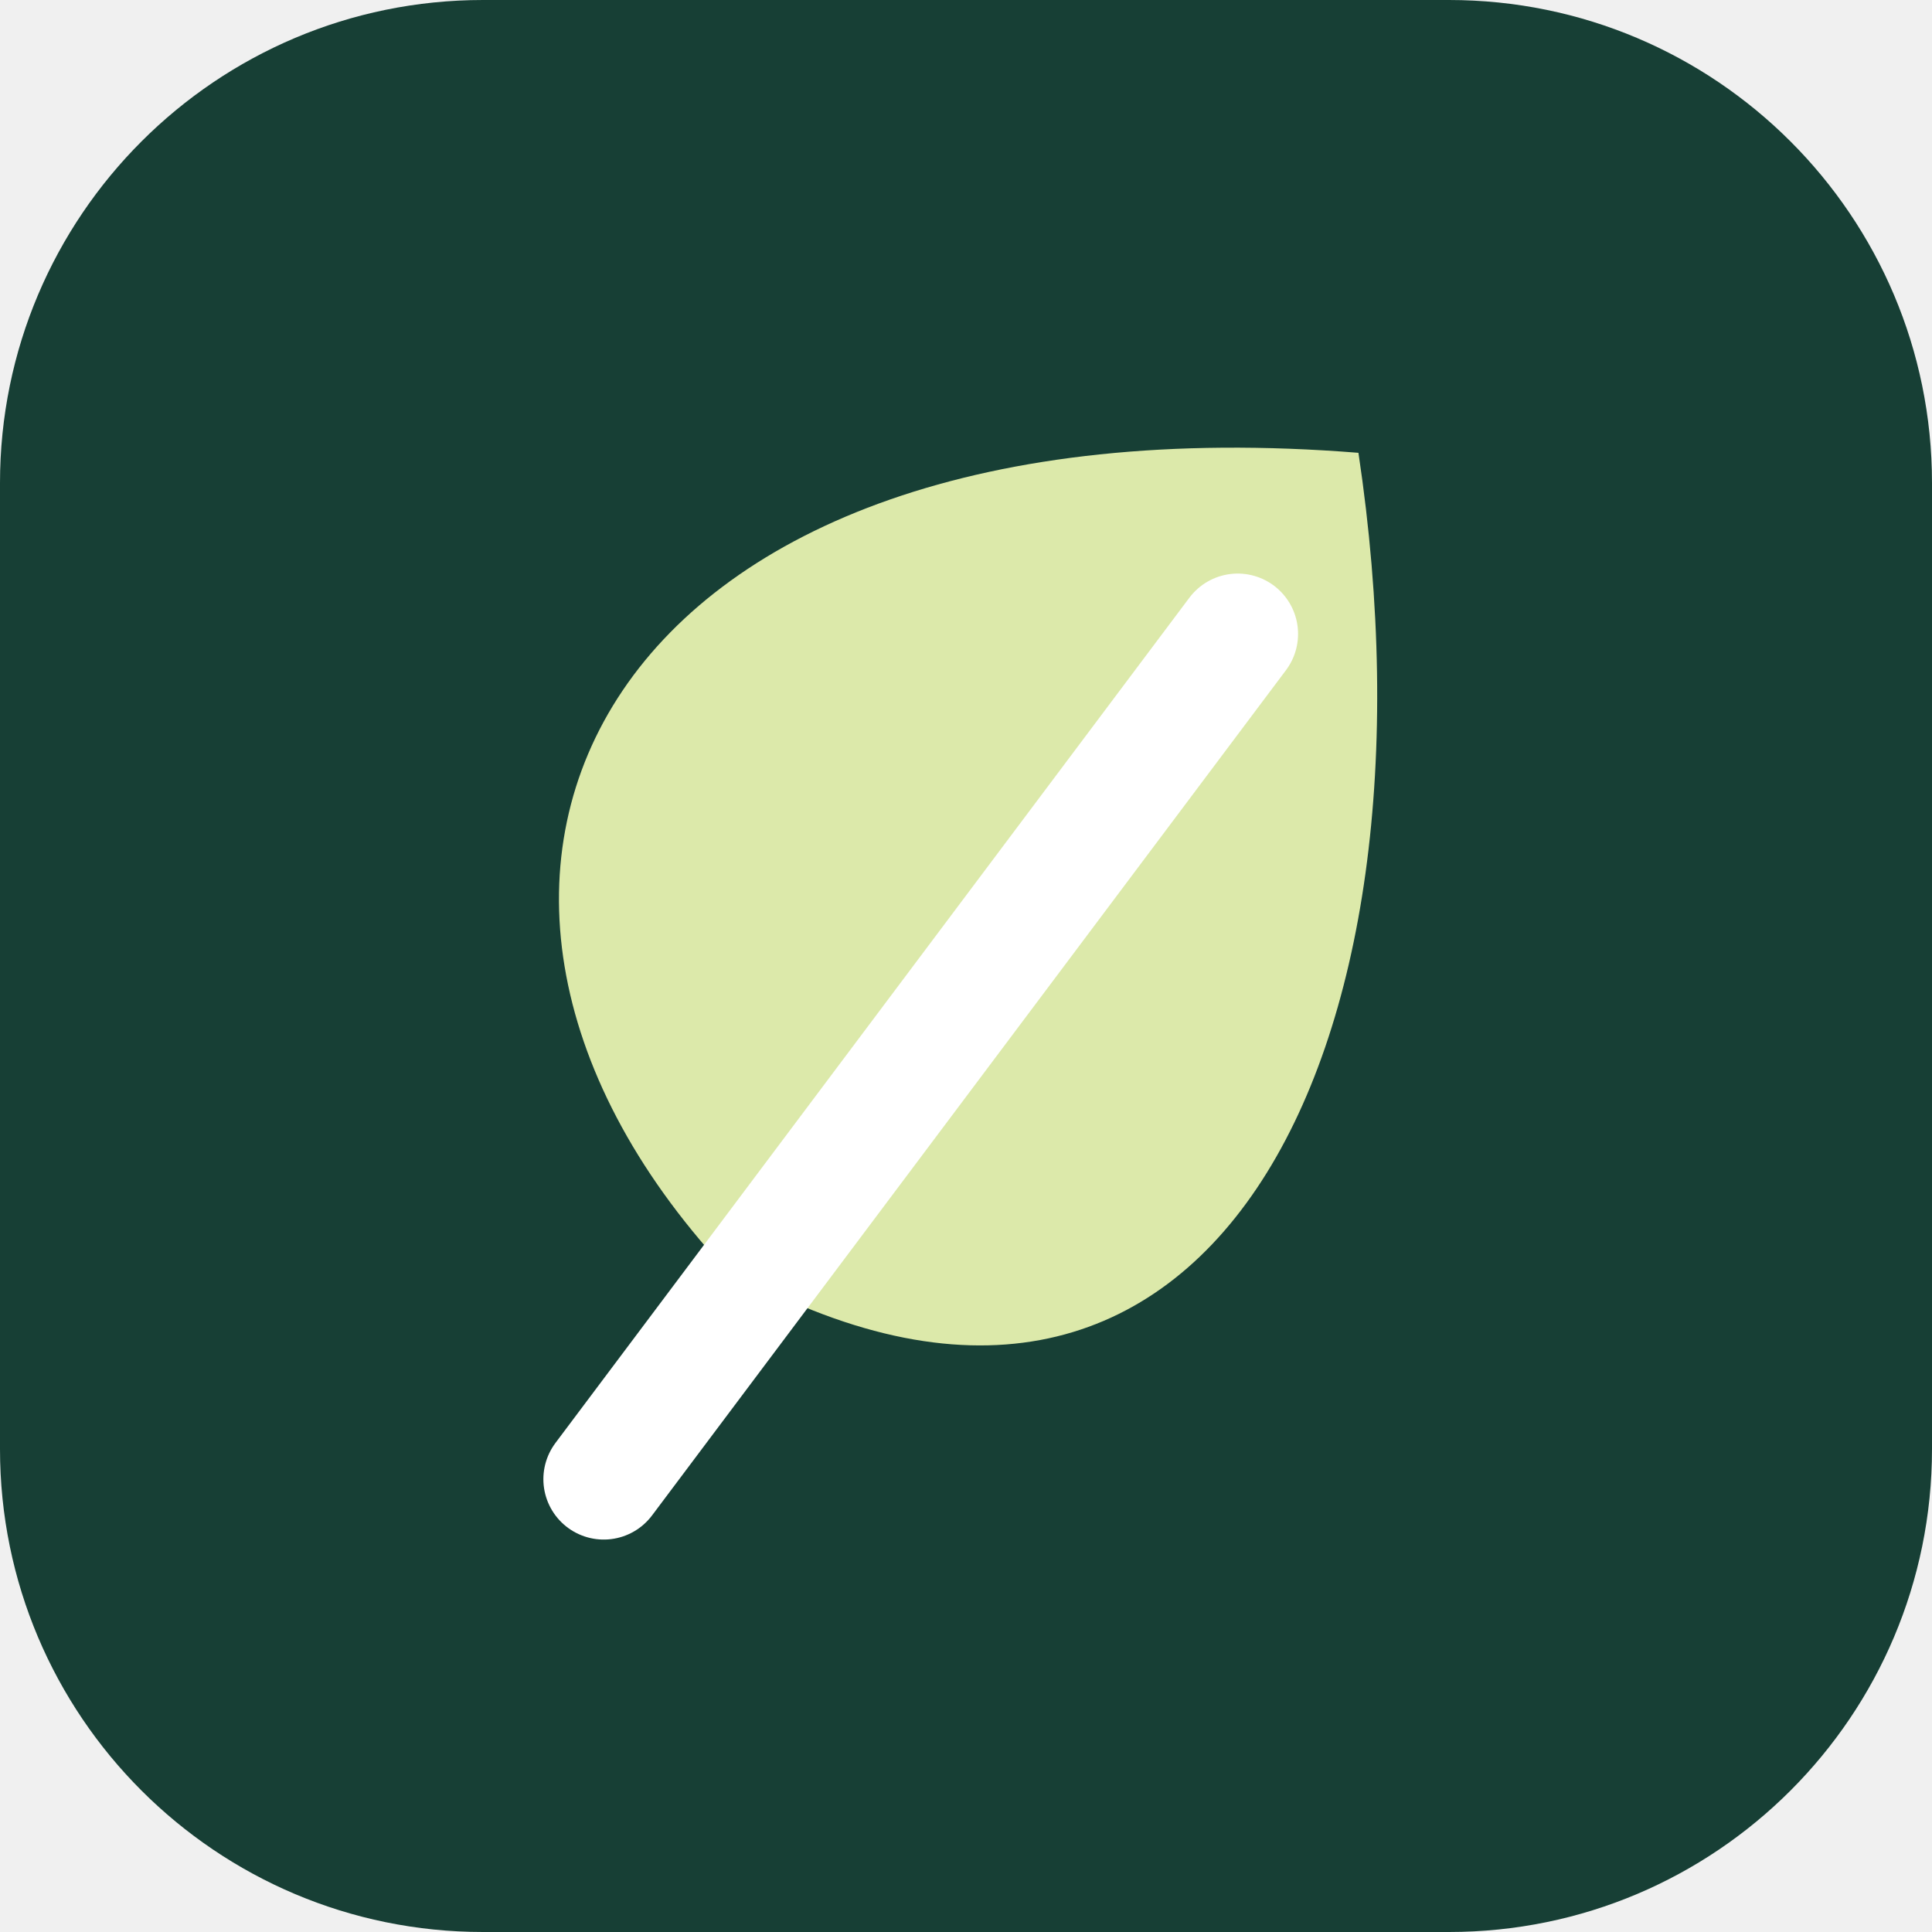
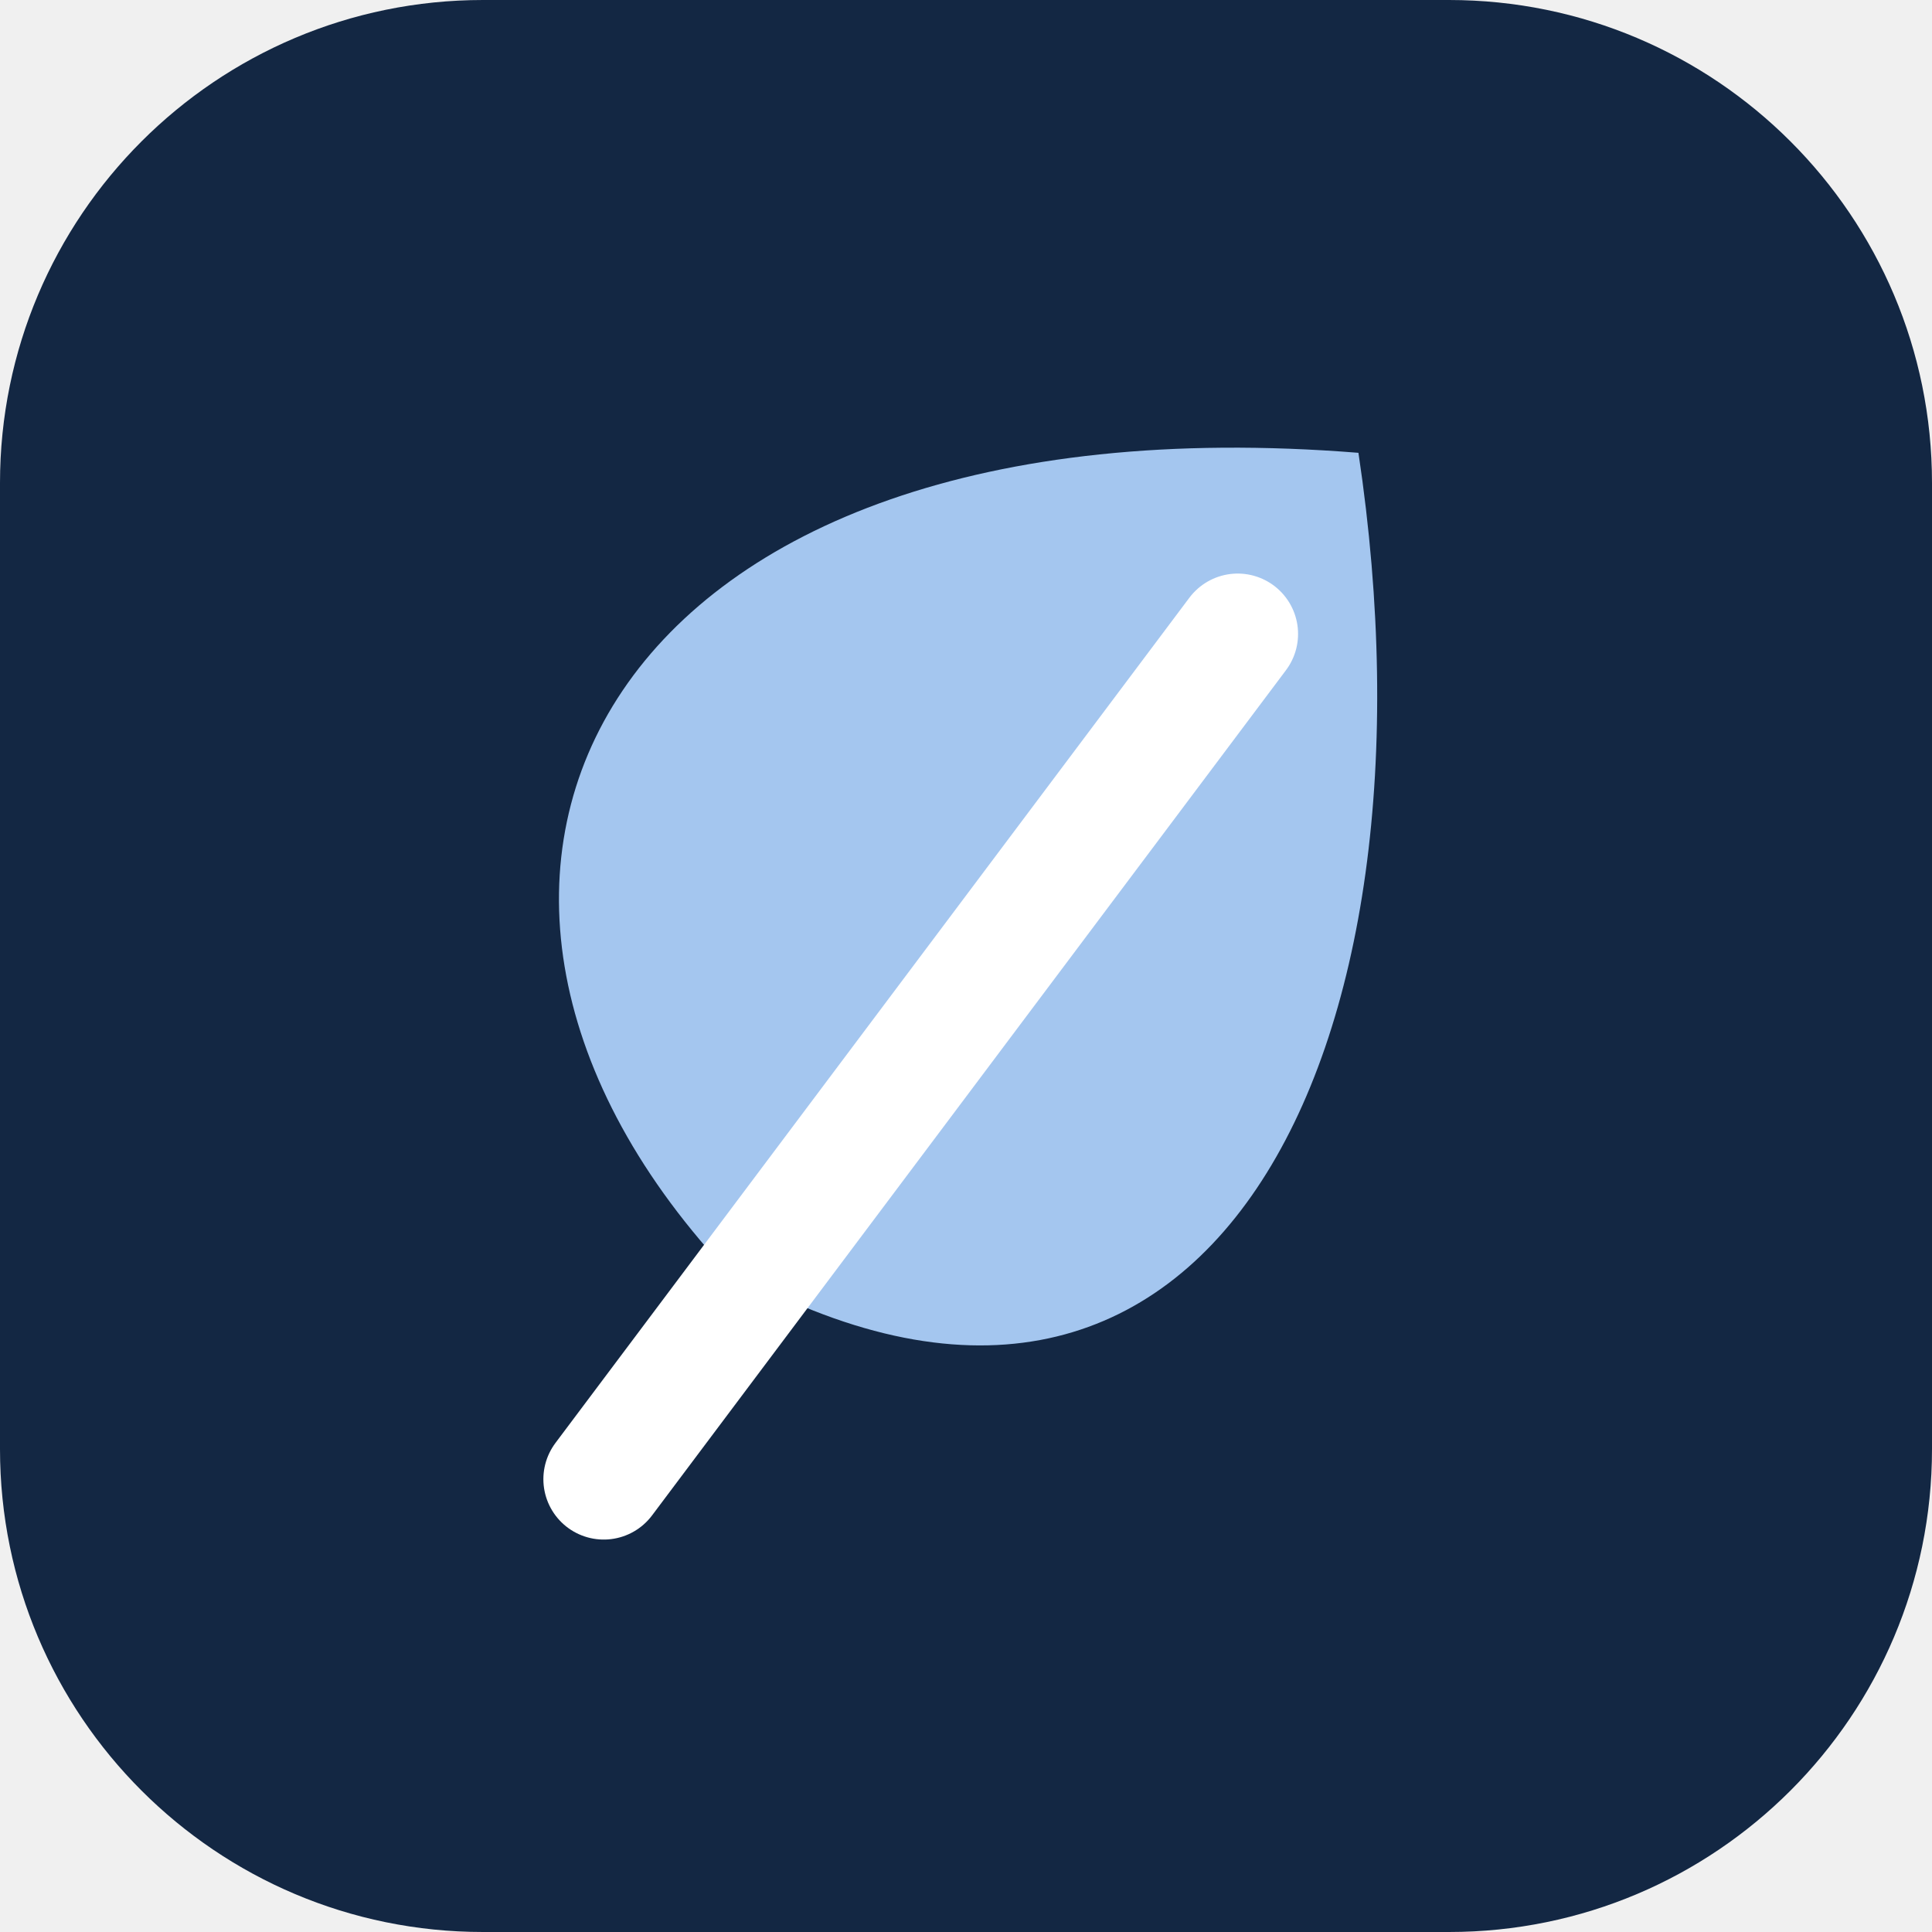
<svg xmlns="http://www.w3.org/2000/svg" viewBox="0 0 64 64">
-   <rect width="64" height="64" rx="16" fill="#173f35" />
-   <path d="M45 15C20 13 12 29 24 42c16 9 24-7 21-27Z" fill="#dce9aa" />
+   <rect width="64" height="64" rx="16" fill="#132743" />
+   <path d="M45 15C20 13 12 29 24 42c16 9 24-7 21-27Z" fill="#a4c6ef" />
  <path d="m20 49 21-28" stroke="#fff" stroke-width="4" stroke-linecap="round" />
</svg>
